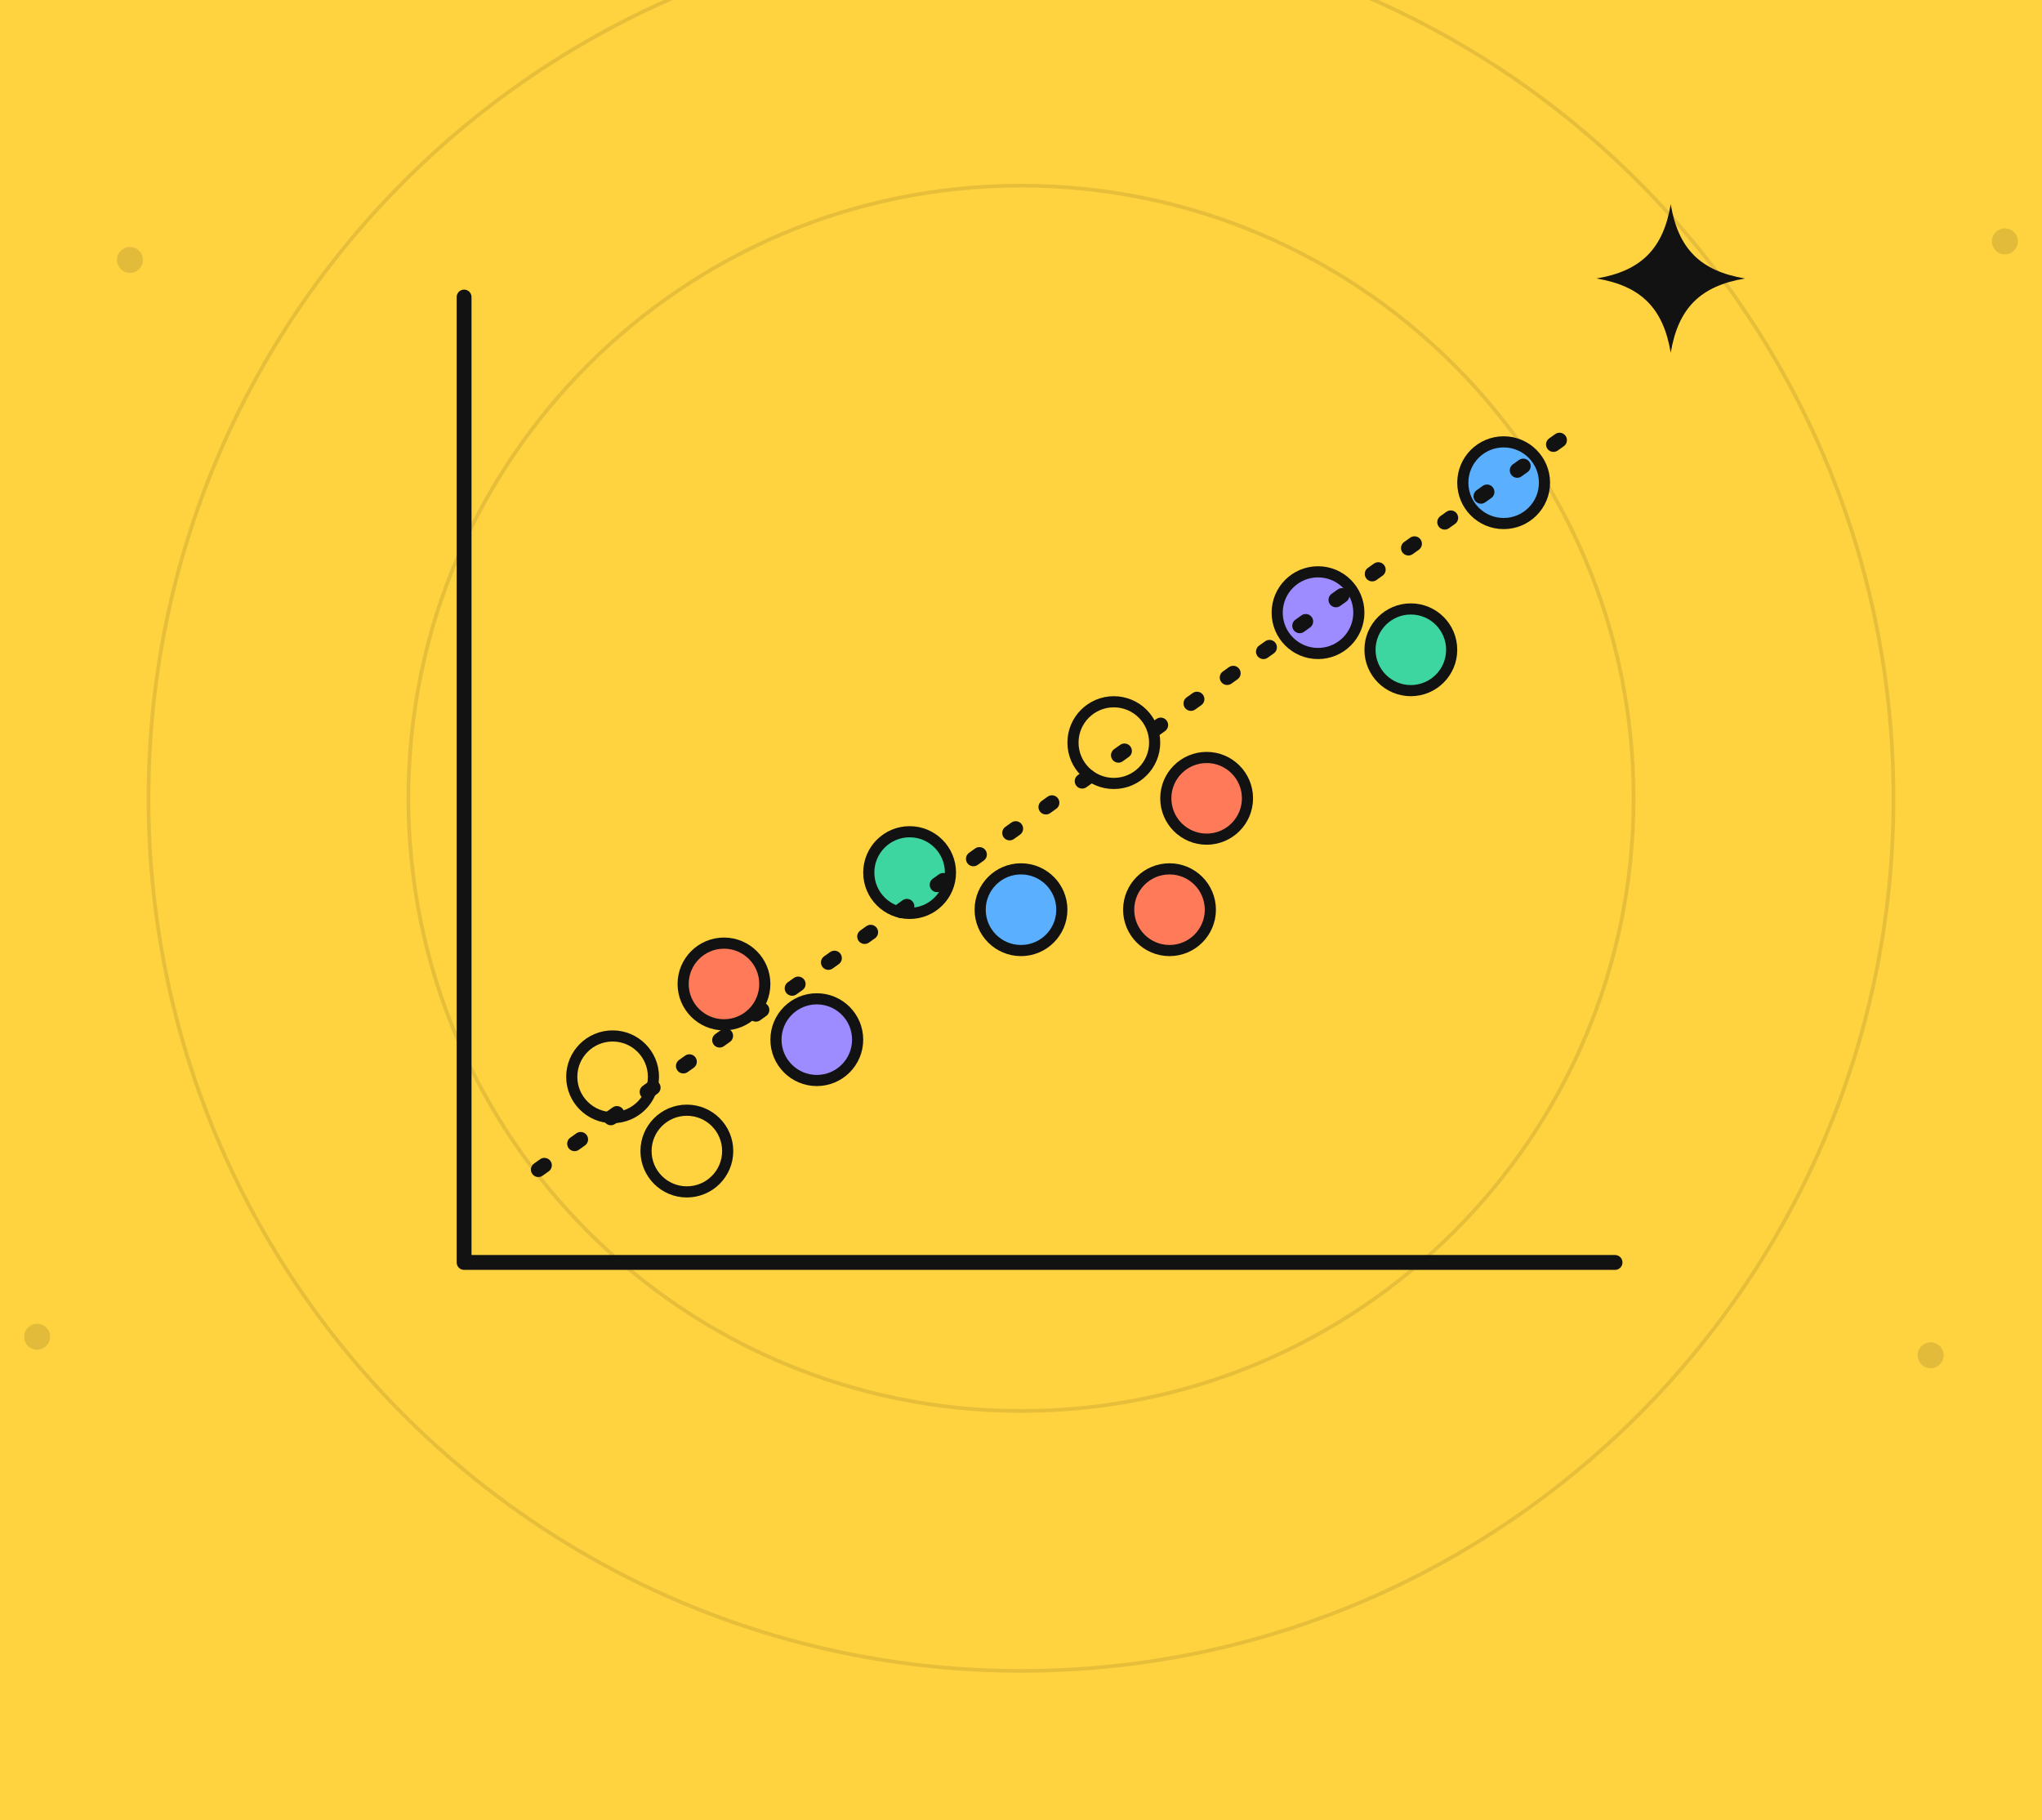
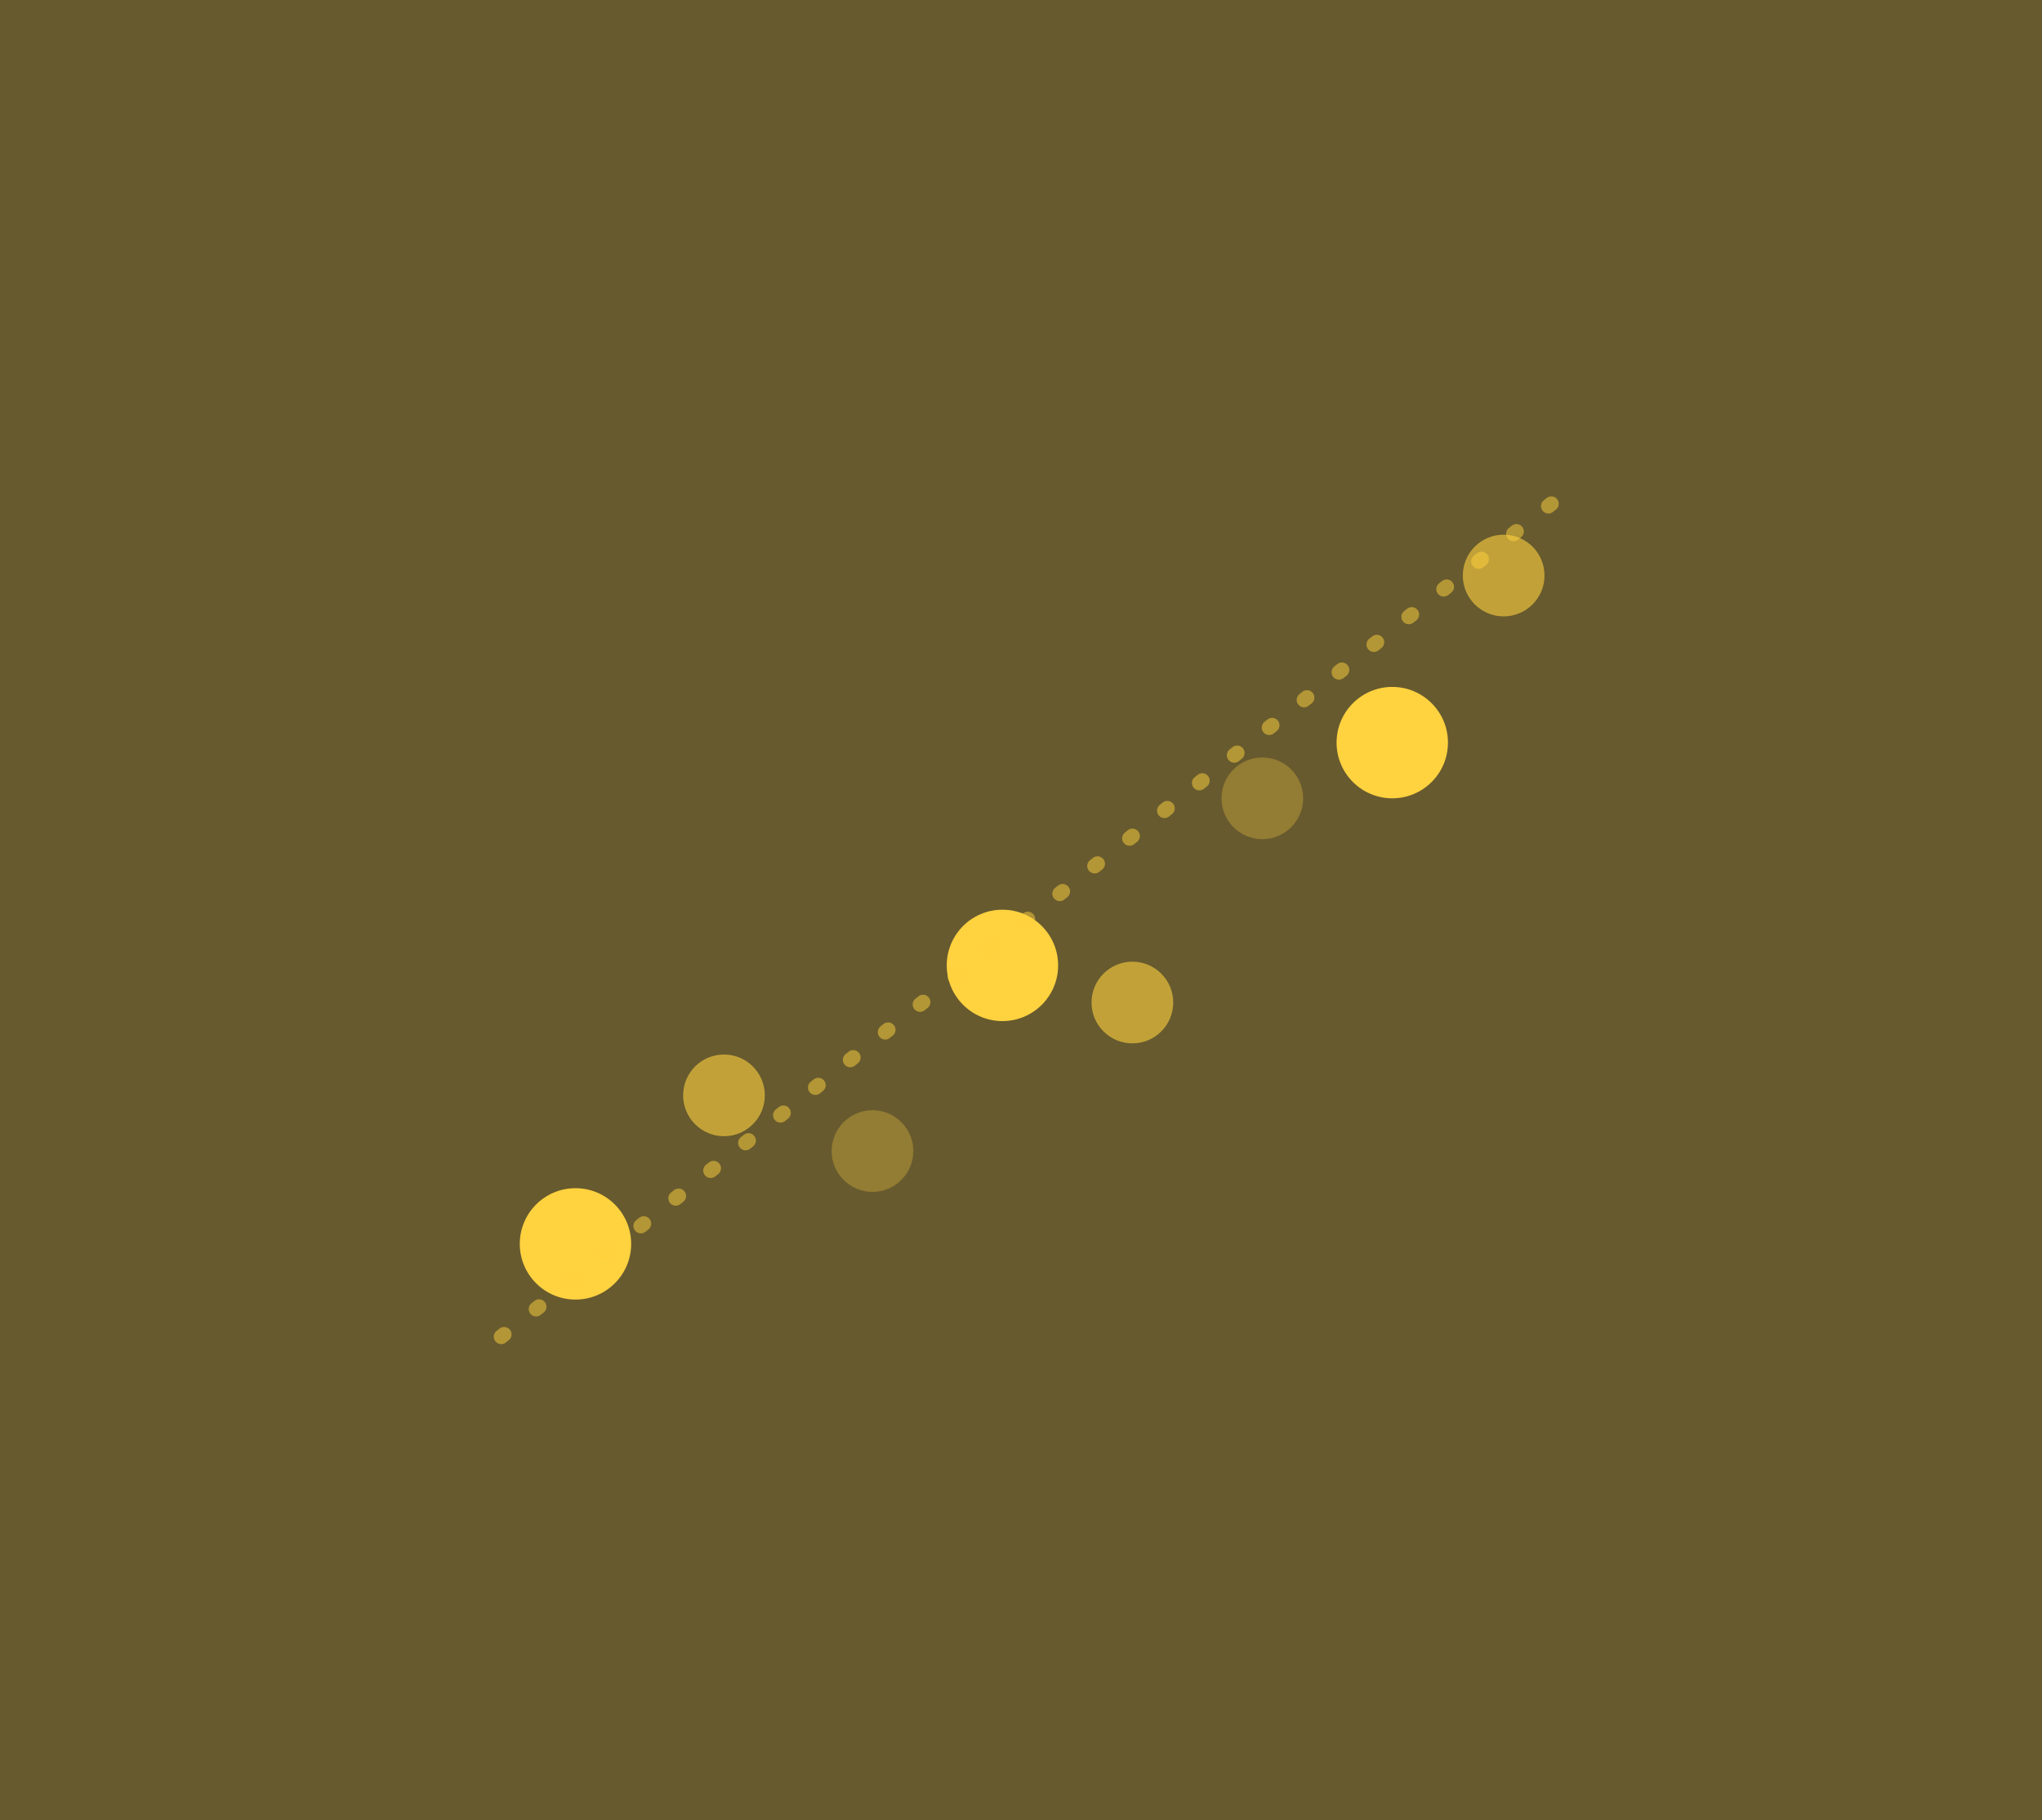
<svg xmlns="http://www.w3.org/2000/svg" viewBox="250 70 1100 980" preserveAspectRatio="xMidYMid meet">
-   <rect x="-4000" y="-4000" width="9600" height="9000" fill="#FFD23F" />
-   <g fill="none" stroke="#121212" stroke-opacity=".1" stroke-width="2">
-     <circle cx="800" cy="500" r="330" />
-     <circle cx="800" cy="500" r="470" />
-   </g>
-   <g fill="#121212" opacity=".12">
-     <circle cx="320" cy="210" r="7" />
-     <circle cx="1290" cy="800" r="7" />
-     <circle cx="1330" cy="200" r="7" />
-     <circle cx="270" cy="790" r="7" />
-   </g>
-   <g transform="translate(800 500) scale(1) translate(-800 -500)">
-     <path d="M500 230v520h620" fill="none" stroke="#121212" stroke-width="8" stroke-linecap="round" stroke-linejoin="round" />
-     <circle cx="580" cy="650" r="22" fill="#FFD23F" stroke="#121212" stroke-width="6" stroke-linejoin="round" stroke-linecap="round" />
-     <circle cx="640" cy="600" r="22" fill="#FF7A59" stroke="#121212" stroke-width="6" stroke-linejoin="round" stroke-linecap="round" />
-     <circle cx="690" cy="630" r="22" fill="#9C8CFF" stroke="#121212" stroke-width="6" stroke-linejoin="round" stroke-linecap="round" />
-     <circle cx="740" cy="540" r="22" fill="#3DD6A0" stroke="#121212" stroke-width="6" stroke-linejoin="round" stroke-linecap="round" />
-     <circle cx="800" cy="560" r="22" fill="#5AB0FF" stroke="#121212" stroke-width="6" stroke-linejoin="round" stroke-linecap="round" />
-     <circle cx="850" cy="470" r="22" fill="#FFD23F" stroke="#121212" stroke-width="6" stroke-linejoin="round" stroke-linecap="round" />
-     <circle cx="900" cy="500" r="22" fill="#FF7A59" stroke="#121212" stroke-width="6" stroke-linejoin="round" stroke-linecap="round" />
-     <circle cx="960" cy="400" r="22" fill="#9C8CFF" stroke="#121212" stroke-width="6" stroke-linejoin="round" stroke-linecap="round" />
-     <circle cx="1010" cy="420" r="22" fill="#3DD6A0" stroke="#121212" stroke-width="6" stroke-linejoin="round" stroke-linecap="round" />
-     <circle cx="1060" cy="330" r="22" fill="#5AB0FF" stroke="#121212" stroke-width="6" stroke-linejoin="round" stroke-linecap="round" />
-     <circle cx="620" cy="690" r="22" fill="#FFD23F" stroke="#121212" stroke-width="6" stroke-linejoin="round" stroke-linecap="round" />
-     <circle cx="880" cy="560" r="22" fill="#FF7A59" stroke="#121212" stroke-width="6" stroke-linejoin="round" stroke-linecap="round" />
-     <path d="M540 700L1100 300" stroke="#121212" stroke-width="8" stroke-dasharray="4 20" stroke-linecap="round" />
-     <path d="M1150 180c4 24 16 36 40 40-24 4-36 16-40 40-4-24-16-36-40-40 24-4 36-16 40-40z" fill="#121212" />
-   </g>
+   <rect x="-4000" y="-4000" width="9600" height="9000" fill="#675a2e" />
+   <circle cx="560" cy="740" r="30" fill="#FFD23F" />
+   <circle cx="640" cy="660" r="22" fill="#c2a238" />
+   <circle cx="720" cy="690" r="22" fill="#937c33" />
+   <circle cx="790" cy="590" r="30" fill="#FFD23F" />
+   <circle cx="860" cy="610" r="22" fill="#c2a238" />
+   <circle cx="930" cy="500" r="22" fill="#937c33" />
+   <circle cx="1000" cy="470" r="30" fill="#FFD23F" />
+   <circle cx="1060" cy="380" r="22" fill="#c2a238" />
+   <path d="M520 790L1100 330" stroke="#FFD23F" stroke-opacity=".5" stroke-width="8" stroke-linecap="round" stroke-dasharray="2 22" />
</svg>
